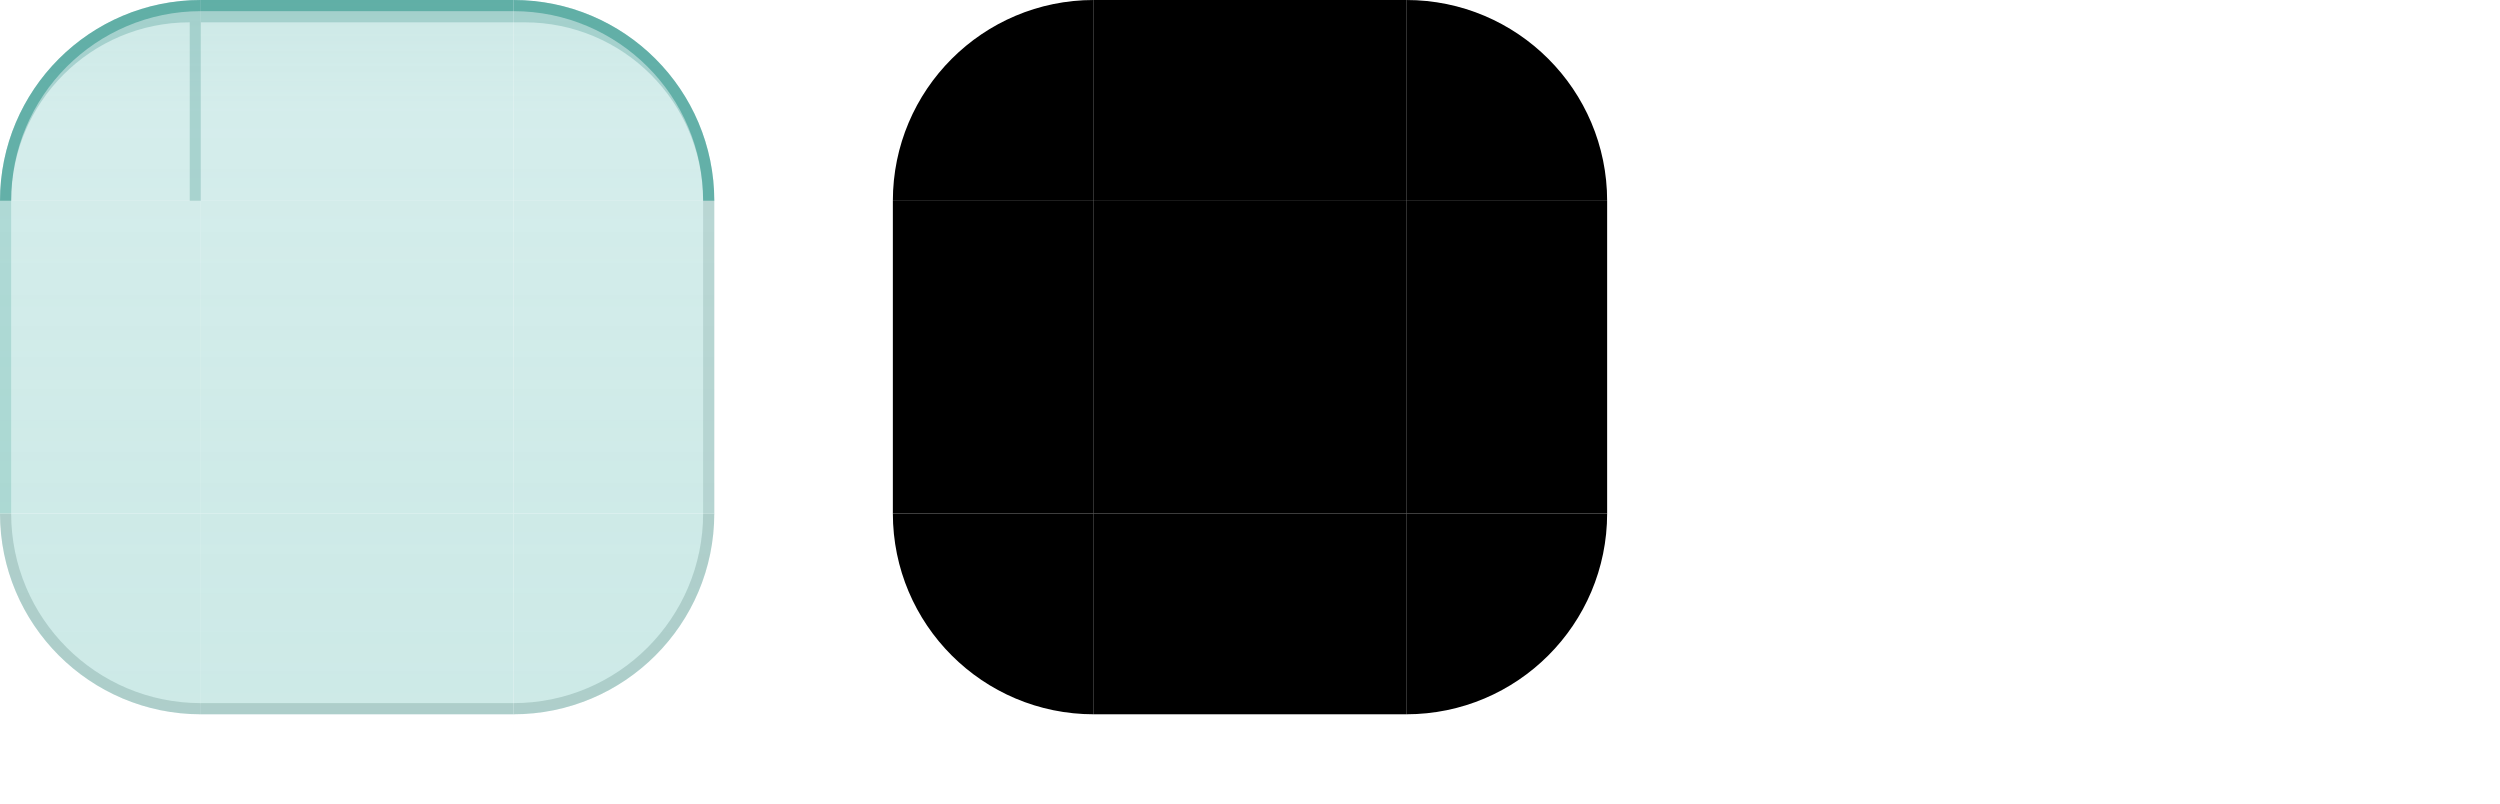
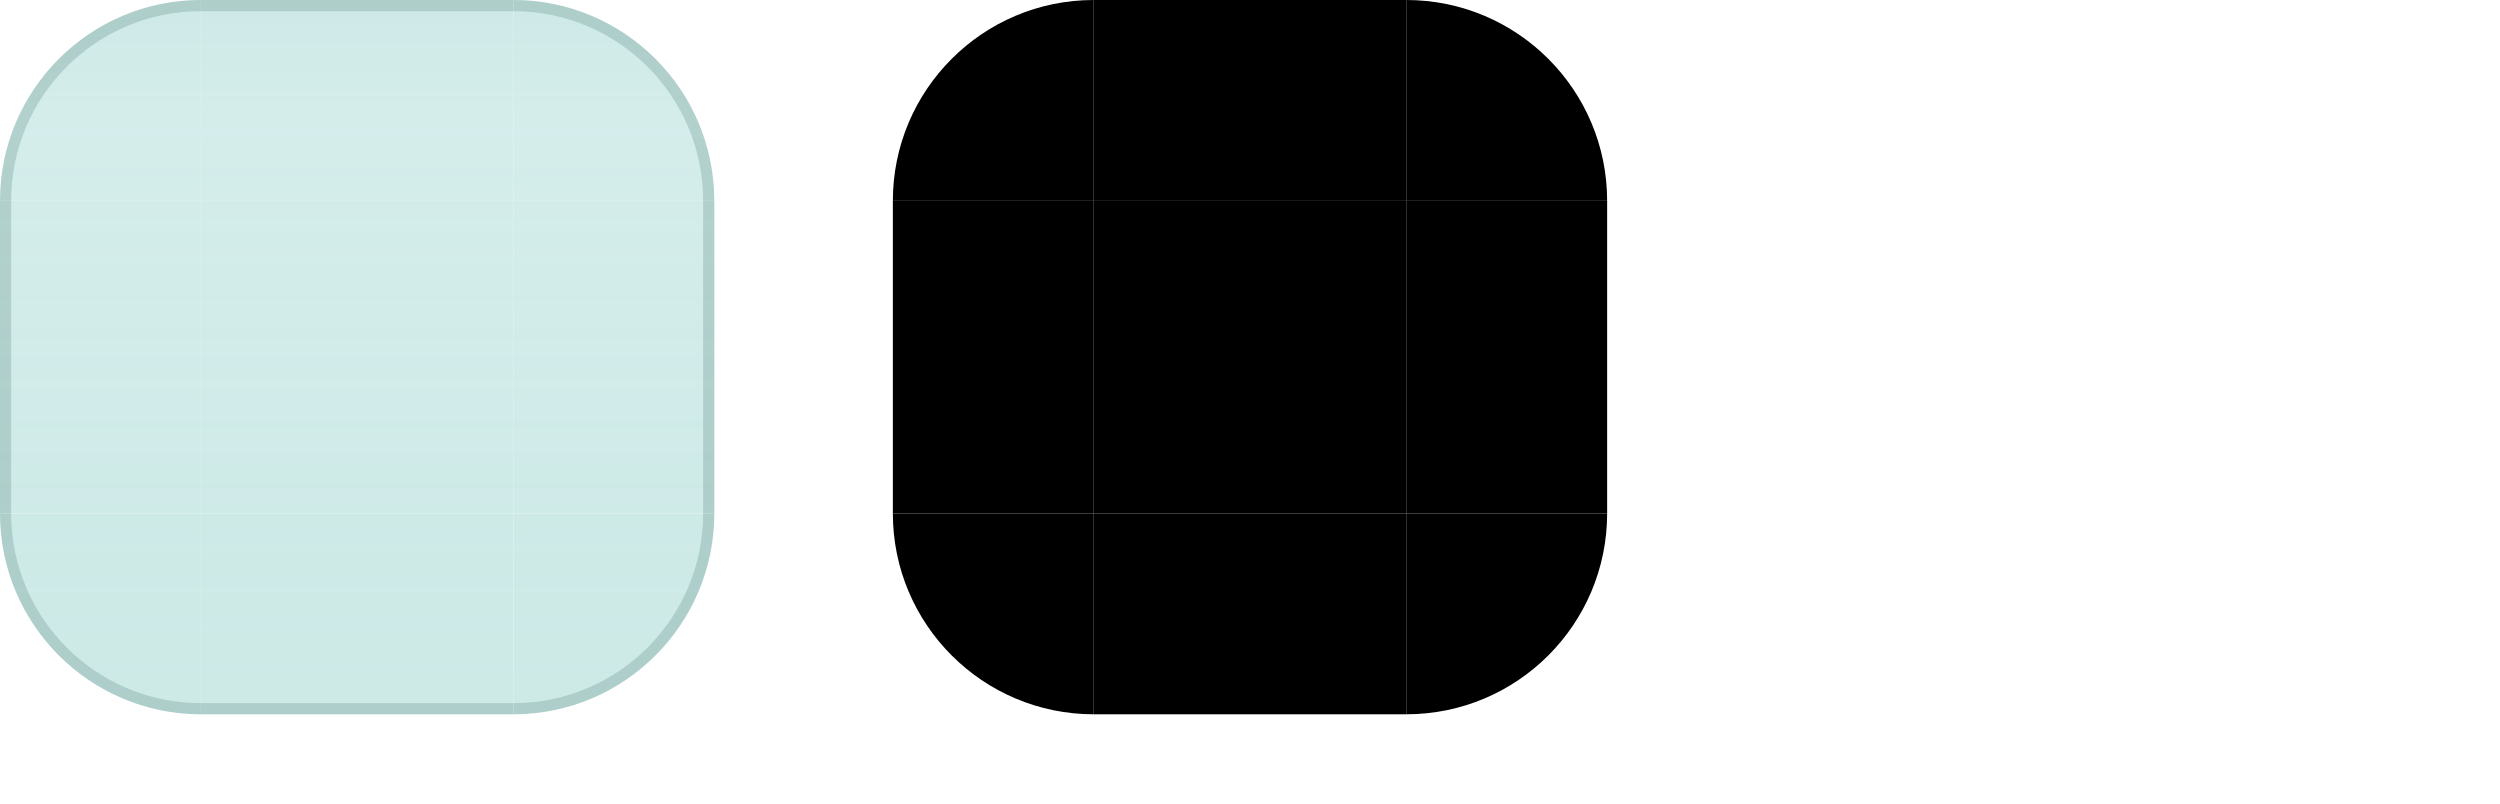
<svg xmlns="http://www.w3.org/2000/svg" width="224" height="72" viewBox="0 0 224 72">
  <style id="current-color-scheme" type="text/css">
    .ColorScheme-Background { color: #C2E4E1; }
    .ColorScheme-Highlight  { color: #0F766E; }
    .ColorScheme-Text       { color: #17302E; }
  </style>
  <defs>
    <linearGradient id="ui2-dialog-glass" gradientUnits="userSpaceOnUse" x1="0" y1="0" x2="0" y2="64">
      <stop offset="0" stop-color="#C2E4E1" stop-opacity="0.82" />
      <stop offset="0.16" stop-color="#CDEAE8" stop-opacity="0.85" />
      <stop offset="0.72" stop-color="#C9E8E5" stop-opacity="0.90" />
      <stop offset="1" stop-color="#C9E8E5" stop-opacity="0.92" />
    </linearGradient>
  </defs>
  <g id="topleft">
    <path d="M0 18A18 18 0 0 1 18 0V18Z" fill="url(#ui2-dialog-glass)" />
-     <path d="M0 18A18 18 0 0 1 18 0V18H17V2A16 16 0 0 0 1 18Z" fill="#0F766E" fill-opacity="0.22" />
-     <path d="M0 18A18 18 0 0 1 18 0V1A17 17 0 0 0 1 18Z" fill="#0D8577" fill-opacity="0.44" />
+     <path d="M0 18A18 18 0 0 1 18 0V1A17 17 0 0 0 1 18Z" fill="#527F79" fill-opacity="0.26" />
  </g>
  <g id="topright">
    <path d="M46 0A18 18 0 0 1 64 18H46Z" fill="url(#ui2-dialog-glass)" />
-     <path d="M46 0A18 18 0 0 1 64 18H63A16 16 0 0 0 47 2H46Z" fill="#0F766E" fill-opacity="0.22" />
-     <path d="M46 0A18 18 0 0 1 64 18H63A17 17 0 0 0 46 1Z" fill="#0D8577" fill-opacity="0.44" />
+     <path d="M46 0A18 18 0 0 1 64 18H63A17 17 0 0 0 46 1Z" fill="#527F79" fill-opacity="0.26" />
  </g>
  <g id="bottomleft">
    <path d="M18 64A18 18 0 0 1 0 46H18Z" fill="url(#ui2-dialog-glass)" />
    <path d="M18 64A18 18 0 0 1 0 46H1A17 17 0 0 0 18 63Z" fill="#527F79" fill-opacity="0.26" />
  </g>
  <g id="bottomright">
    <path d="M64 46A18 18 0 0 1 46 64V46Z" fill="url(#ui2-dialog-glass)" />
    <path d="M64 46A18 18 0 0 1 46 64V63A17 17 0 0 0 63 46Z" fill="#527F79" fill-opacity="0.26" />
  </g>
  <g id="top">
    <rect x="18" width="28" height="18" fill="url(#ui2-dialog-glass)" />
-     <rect x="18" width="28" height="2" fill="#0F766E" fill-opacity="0.22" />
-     <rect x="18" width="28" height="1" fill="#0D8577" fill-opacity="0.44" />
+     <rect x="18" width="28" height="1" fill="#527F79" fill-opacity="0.26" />
  </g>
  <g id="bottom">
    <rect x="18" y="46" width="28" height="18" fill="url(#ui2-dialog-glass)" />
    <rect x="18" y="63" width="28" height="1" fill="#527F79" fill-opacity="0.26" />
  </g>
  <g id="left">
    <rect y="18" width="18" height="28" fill="url(#ui2-dialog-glass)" />
-     <rect y="18" width="1" height="28" fill="#0D8577" fill-opacity="0.18" />
+     <rect y="18" width="1" height="28" fill="#527F79" fill-opacity="0.26" />
  </g>
  <g id="right">
    <rect x="46" y="18" width="18" height="28" fill="url(#ui2-dialog-glass)" />
-     <rect x="63" y="18" width="1" height="28" fill="#527F79" fill-opacity="0.20" />
+     <rect x="63" y="18" width="1" height="28" fill="#527F79" fill-opacity="0.26" />
  </g>
  <rect id="center" x="18" y="18" width="28" height="28" fill="url(#ui2-dialog-glass)" />
  <path id="mask-topleft" d="M80 18A18 18 0 0 1 98 0V18Z" fill="#000" />
  <rect id="mask-top" x="98" width="28" height="18" fill="#000" />
  <path id="mask-topright" d="M126 0A18 18 0 0 1 144 18H126Z" fill="#000" />
  <rect id="mask-left" x="80" y="18" width="18" height="28" fill="#000" />
  <rect id="mask-center" x="98" y="18" width="28" height="28" fill="#000" />
  <rect id="mask-right" x="126" y="18" width="18" height="28" fill="#000" />
  <path id="mask-bottomleft" d="M98 64A18 18 0 0 1 80 46H98Z" fill="#000" />
  <rect id="mask-bottom" x="98" y="46" width="28" height="18" fill="#000" />
  <path id="mask-bottomright" d="M144 46A18 18 0 0 1 126 64V46Z" fill="#000" />
  <rect id="hint-top-margin" x="164" y="0" width="4" height="12" fill="none" />
  <rect id="hint-bottom-margin" x="164" y="16" width="4" height="12" fill="none" />
  <rect id="hint-left-margin" x="160" y="32" width="12" height="4" fill="none" />
  <rect id="hint-right-margin" x="176" y="32" width="12" height="4" fill="none" />
  <rect id="hint-top-inset" x="164" y="42" width="4" height="1e-8" fill="none" />
  <rect id="hint-bottom-inset" x="164" y="46" width="4" height="1e-8" fill="none" />
  <rect id="hint-left-inset" x="160" y="52" width="1e-8" height="4" fill="none" />
  <rect id="hint-right-inset" x="176" y="52" width="1e-8" height="4" fill="none" />
  <rect id="hint-stretch-borders" x="164" y="60" width="4" height="4" fill="none" />
</svg>
